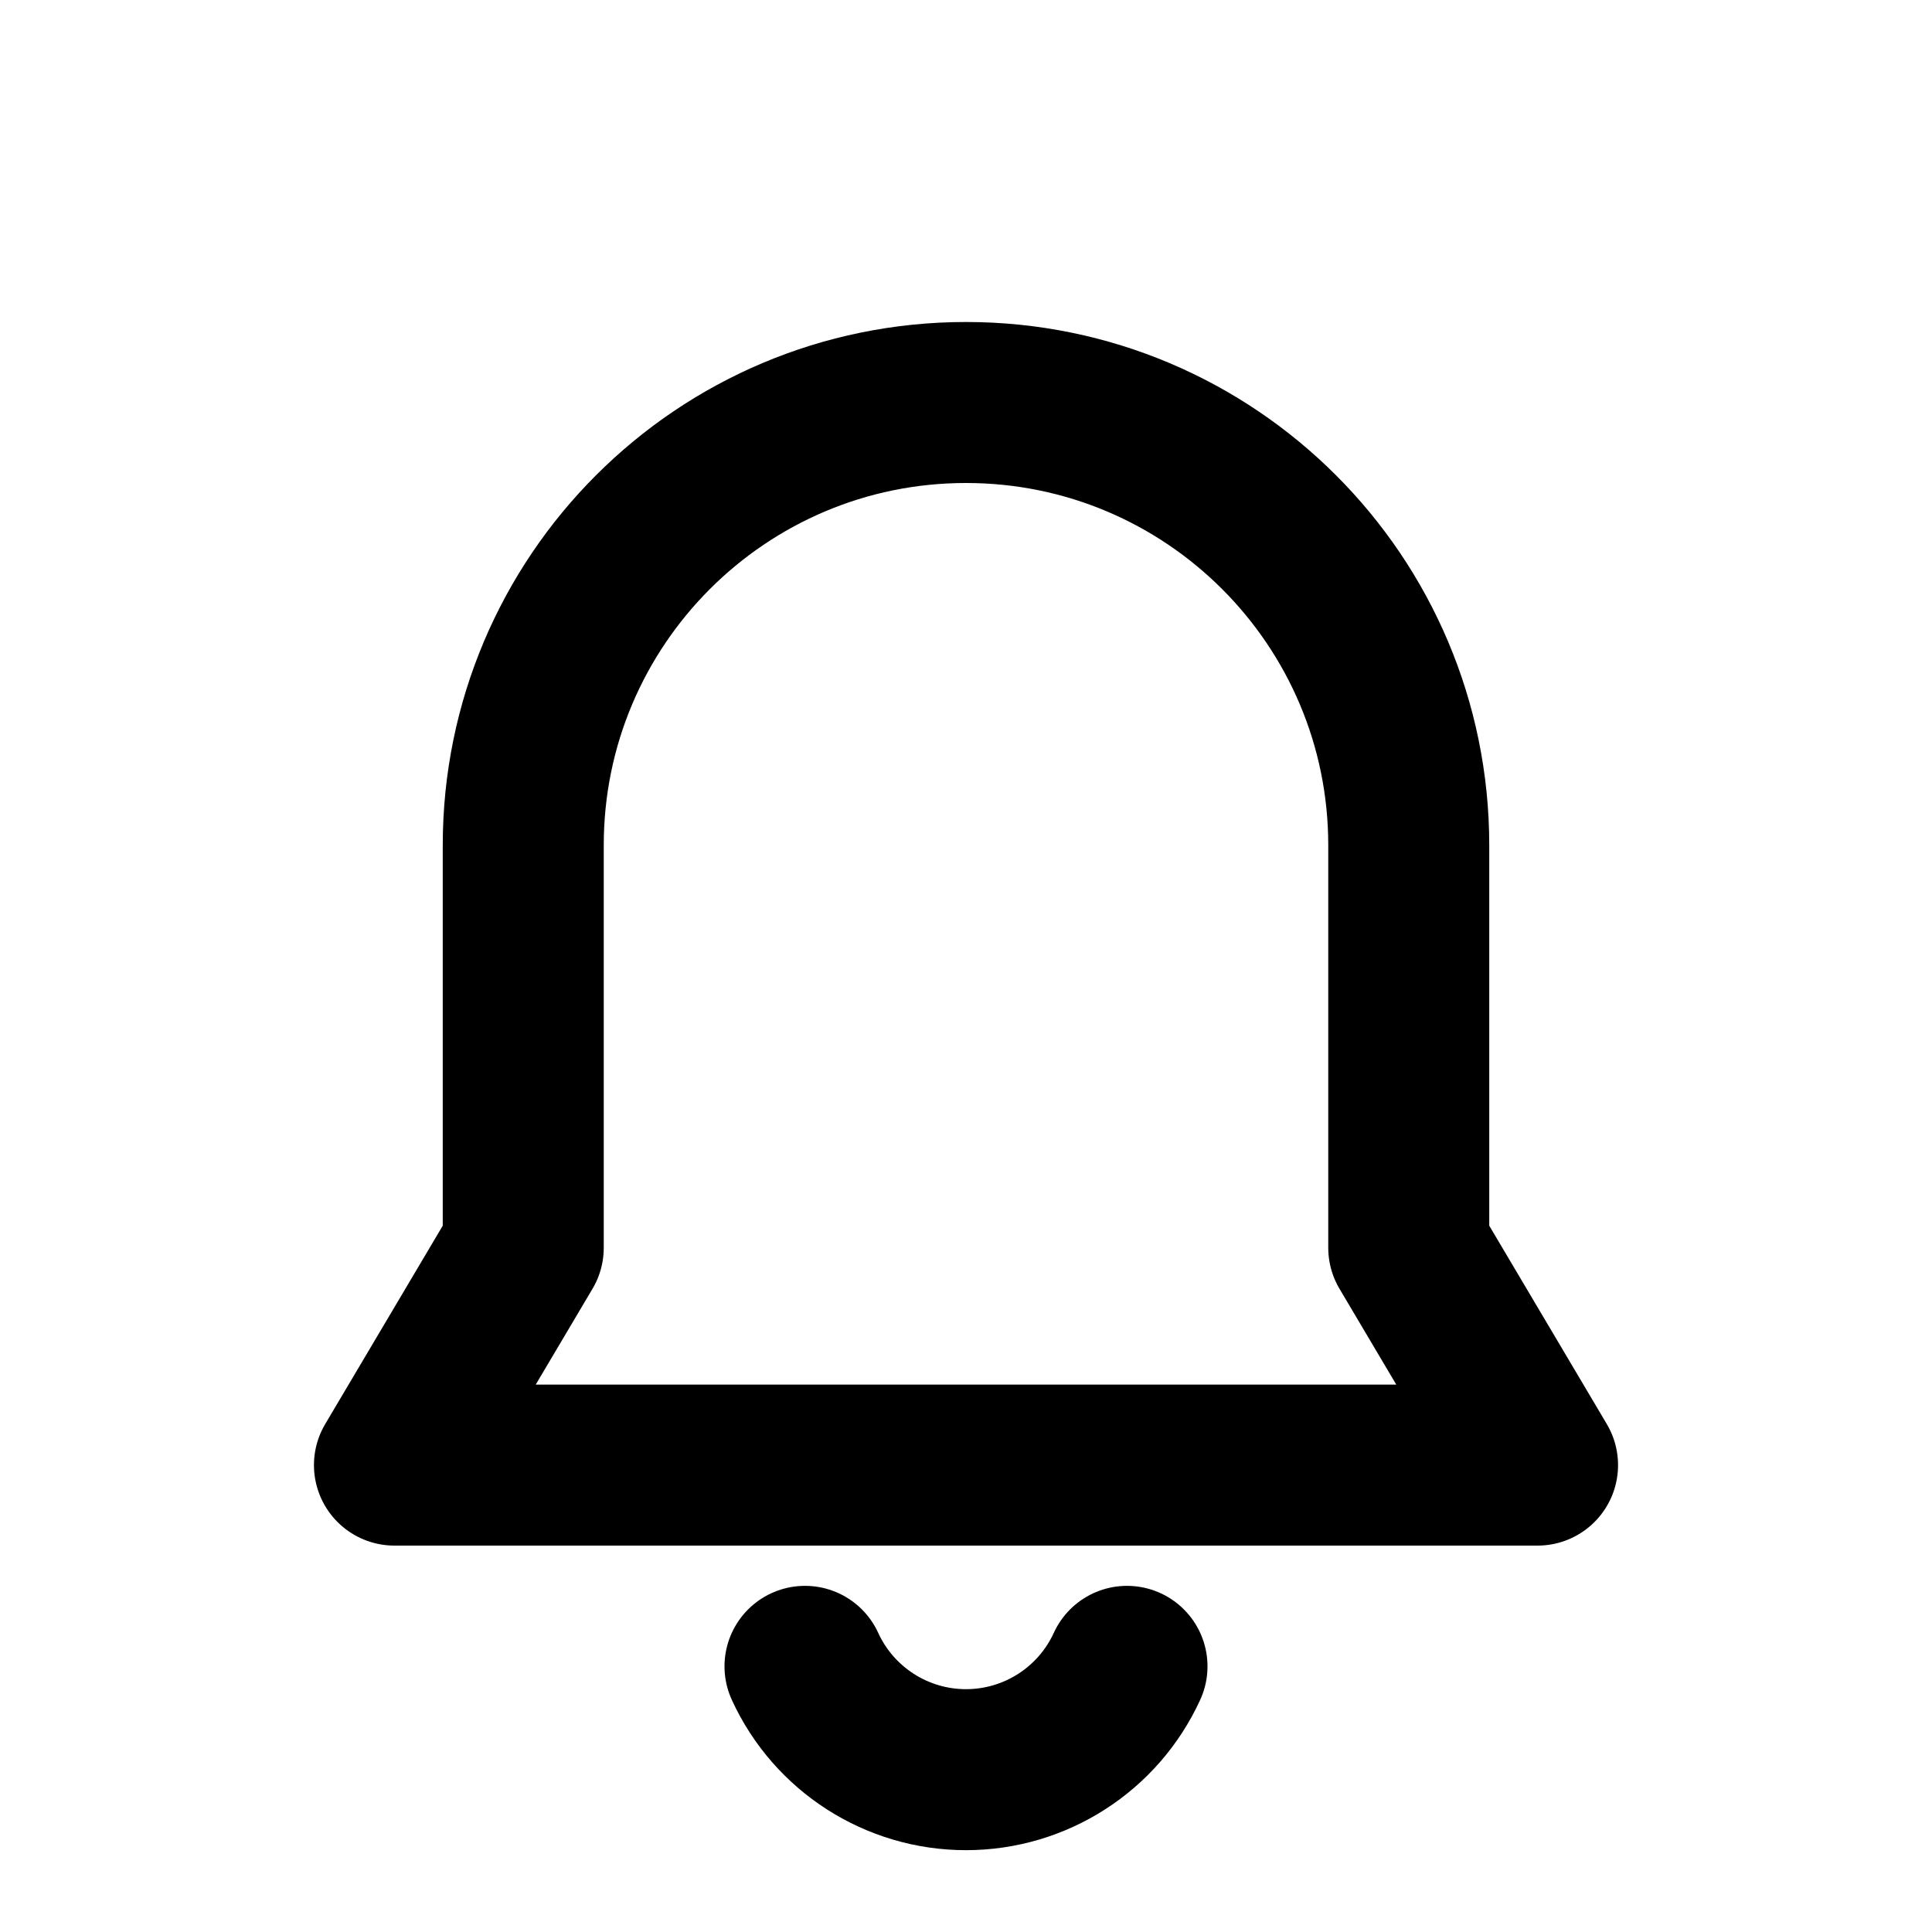
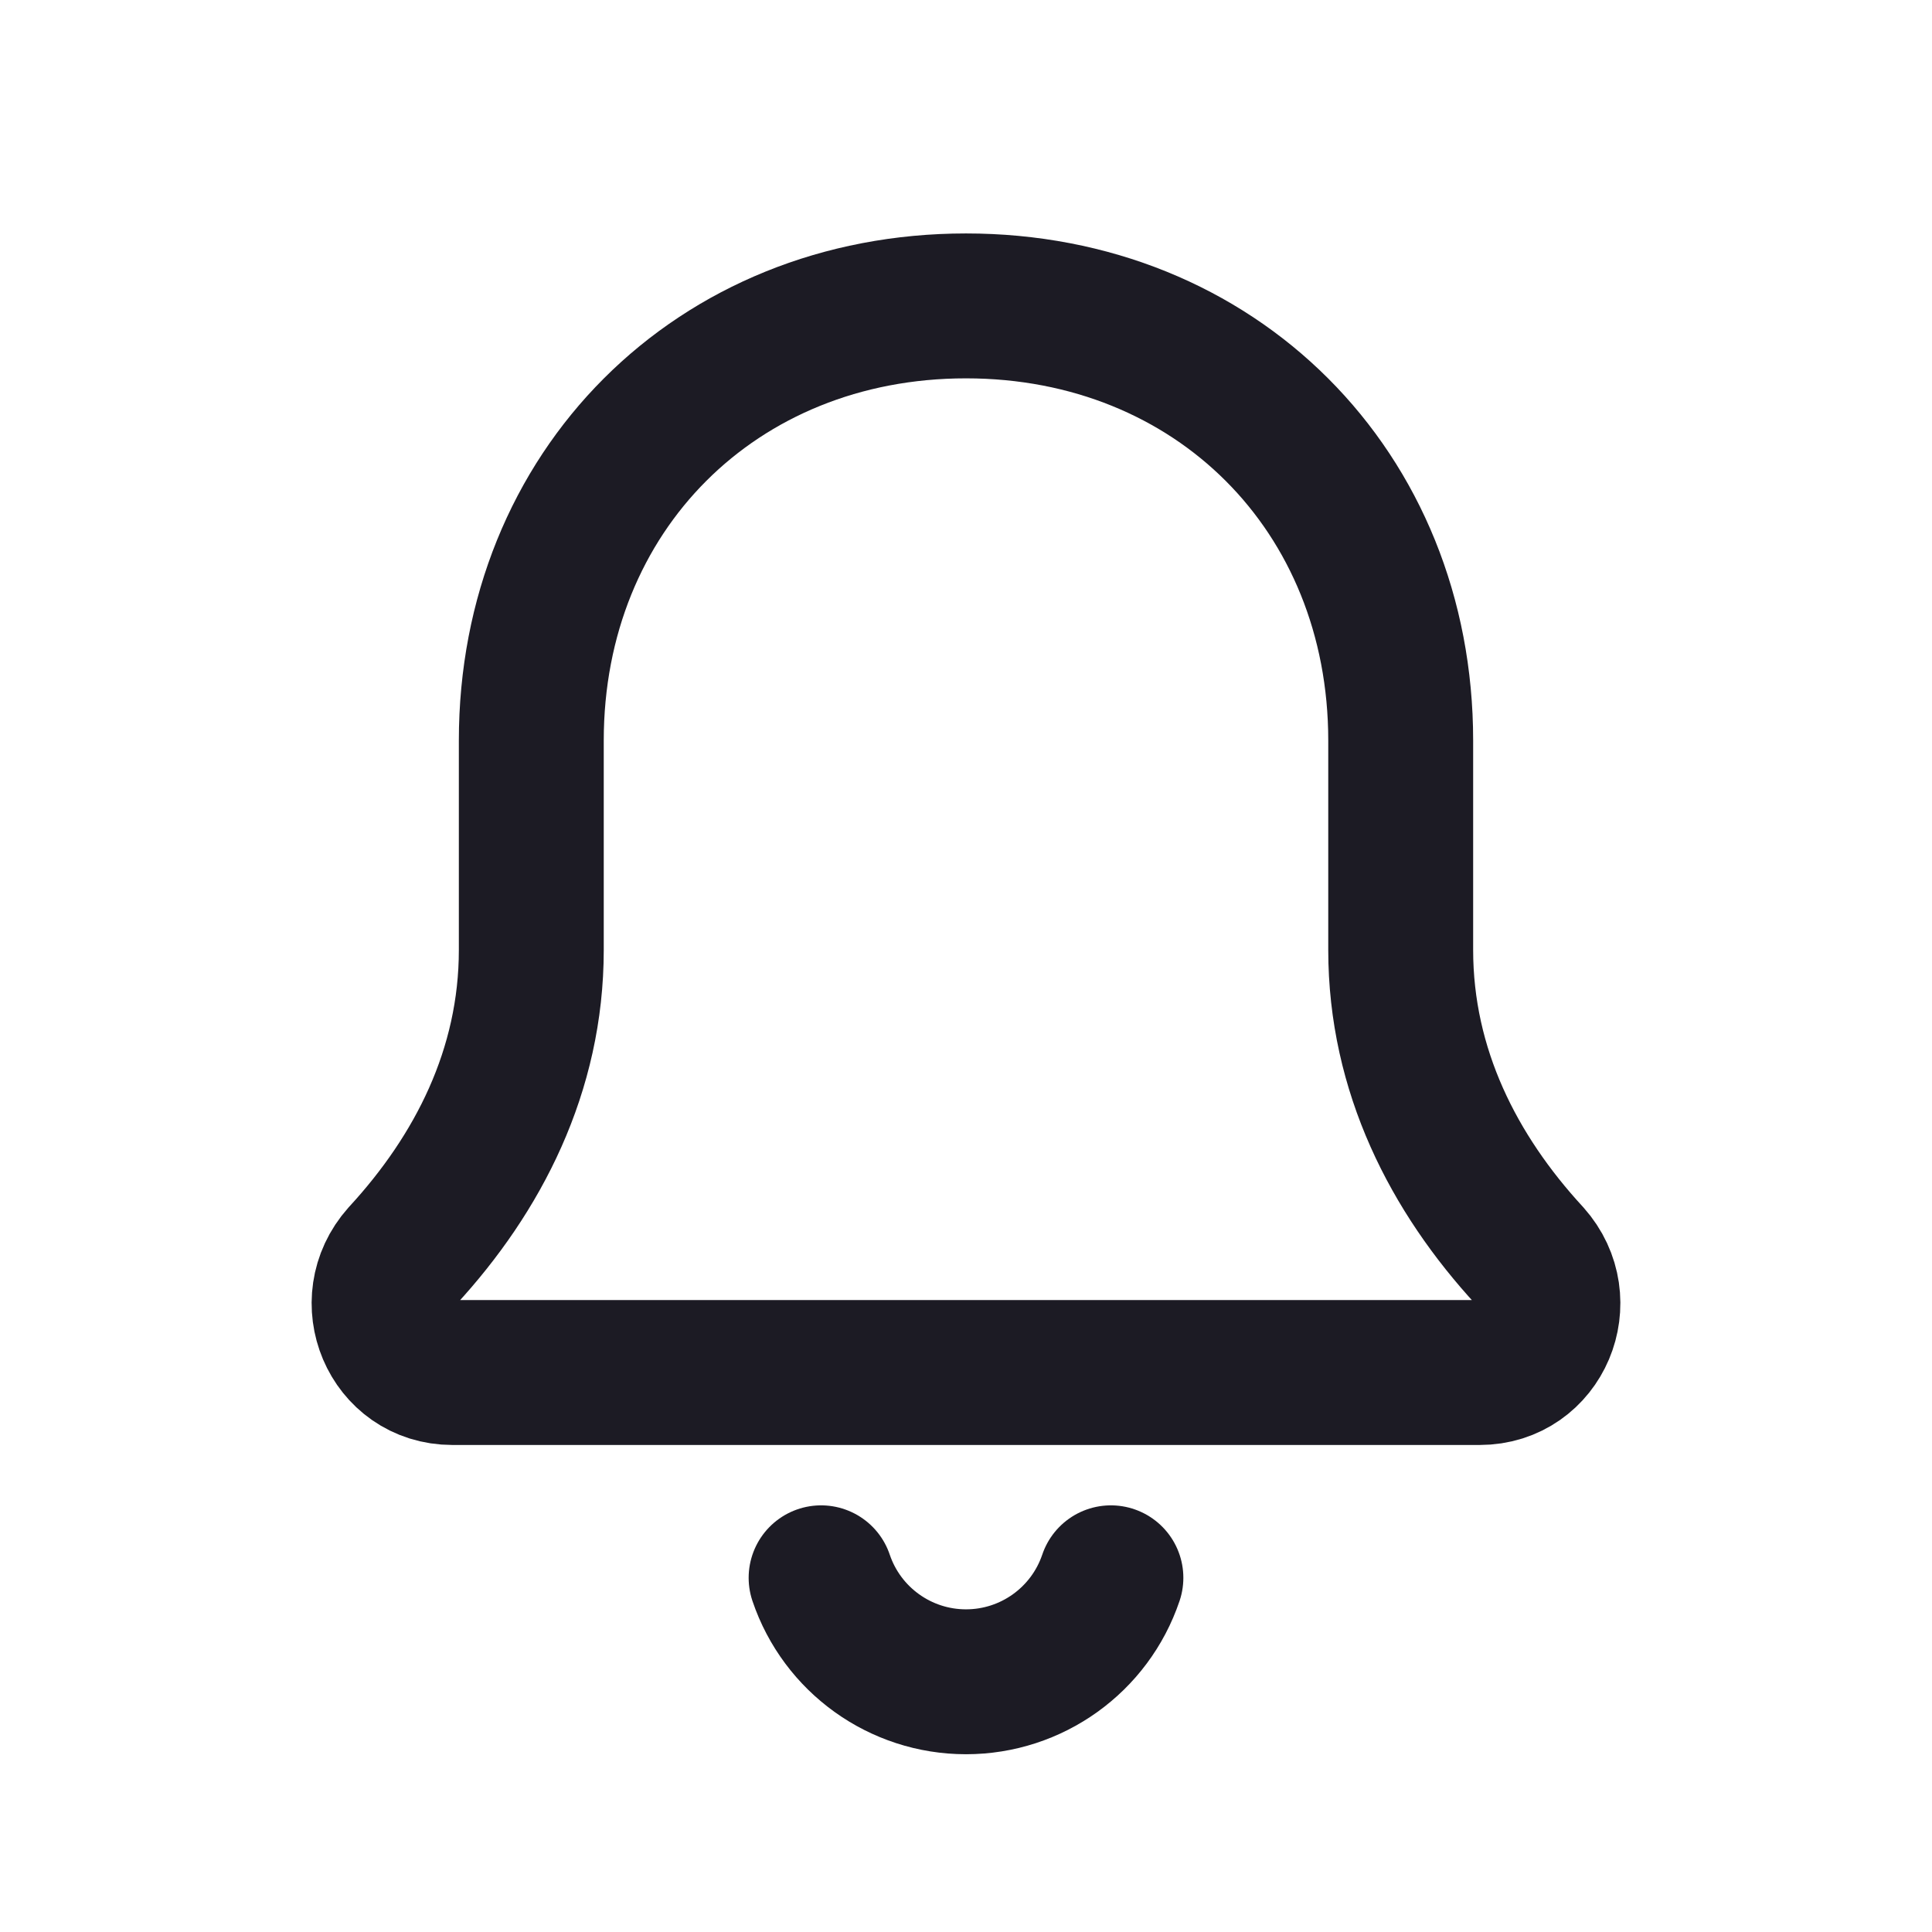
- <svg xmlns="http://www.w3.org/2000/svg" viewBox="0 0 24 24" fill="none" stroke="currentColor" stroke-width="2" stroke-linecap="round" stroke-linejoin="round">
-   <path d="M6.5 15.5v-5a5.5 5.5 0 0 1 11 0v5l1.6 2.7H4.9z" />
-   <path d="M10 20.7a2.2 2.2 0 0 0 4 0" />
+ <svg xmlns="http://www.w3.org/2000/svg" viewBox="0 0 24 24" fill="none" stroke="#1C1B24" stroke-width="1.8" stroke-linecap="round" stroke-linejoin="round">
+   <path d="M12 3.8c-3.1 0-5.4 2.3-5.4 5.4v2.6c0 1.5-.66 2.78-1.6 3.8-.5.56-.13 1.45.62 1.45h12.76c.75 0 1.12-.89.62-1.45-.94-1.02-1.6-2.3-1.6-3.8V9.2c0-3.1-2.3-5.4-5.4-5.4Z" />
+   <path d="M10.2 19.6a1.9 1.9 0 0 0 3.6 0" />
</svg>
